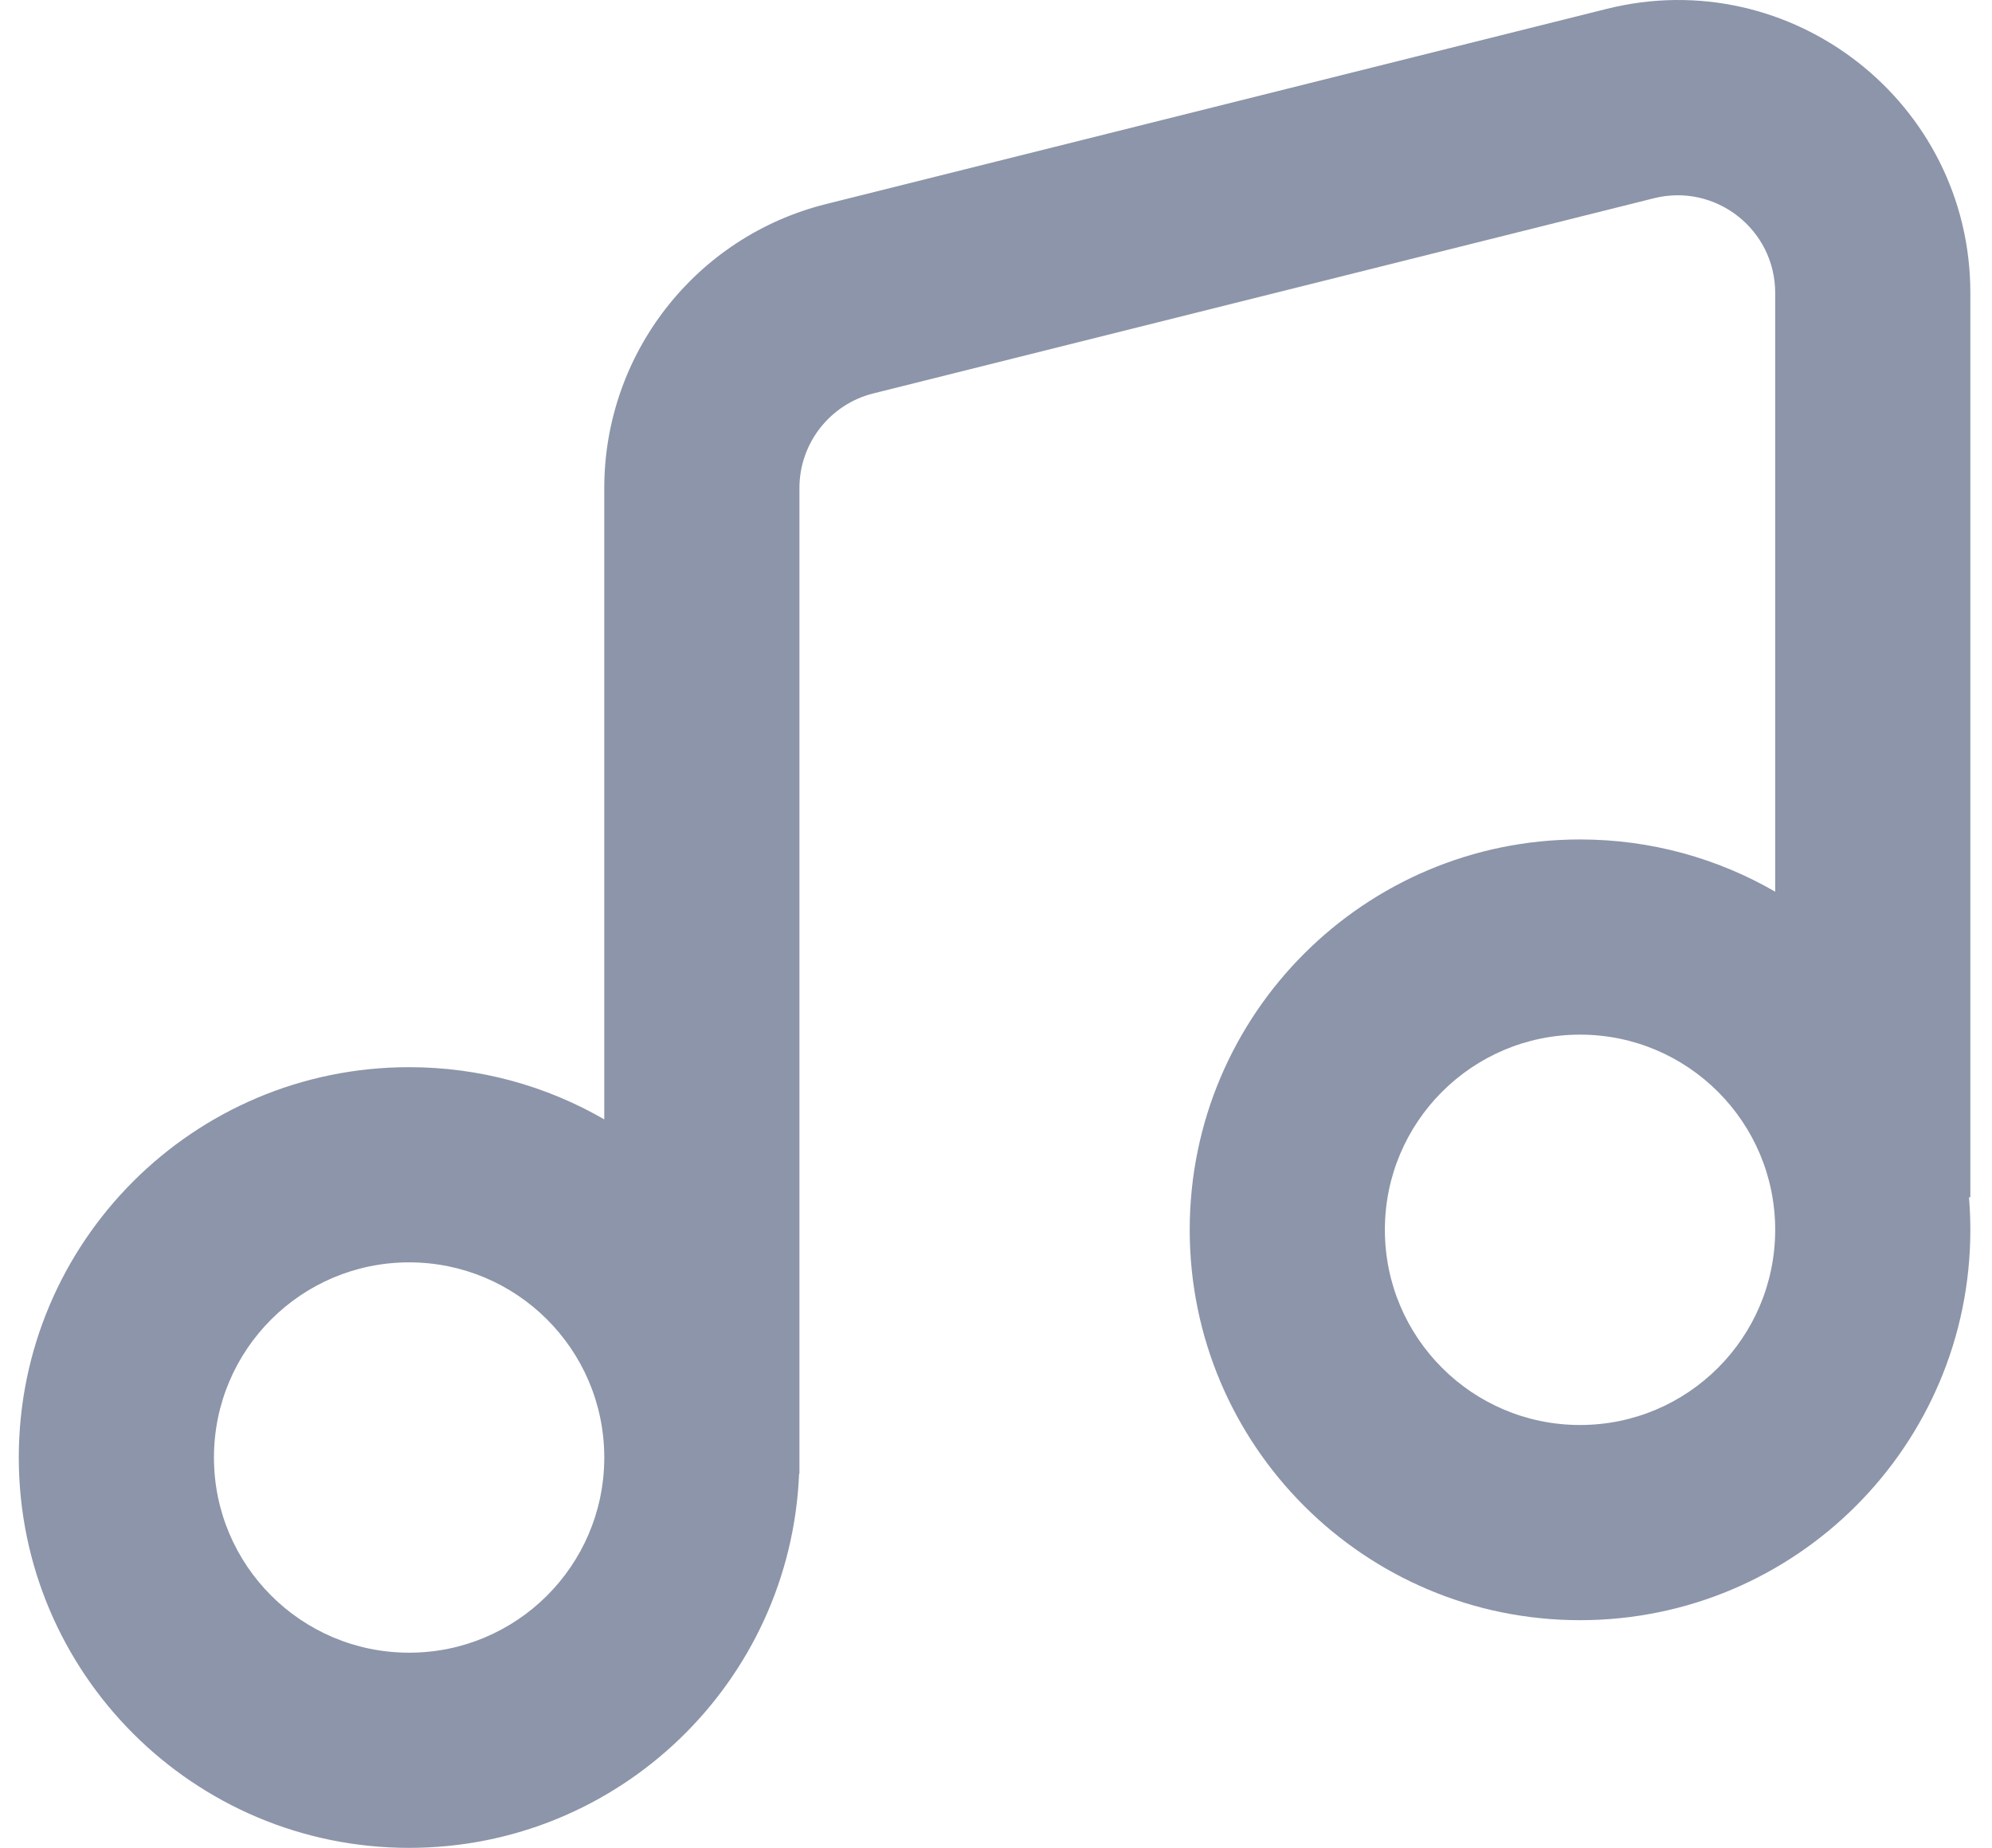
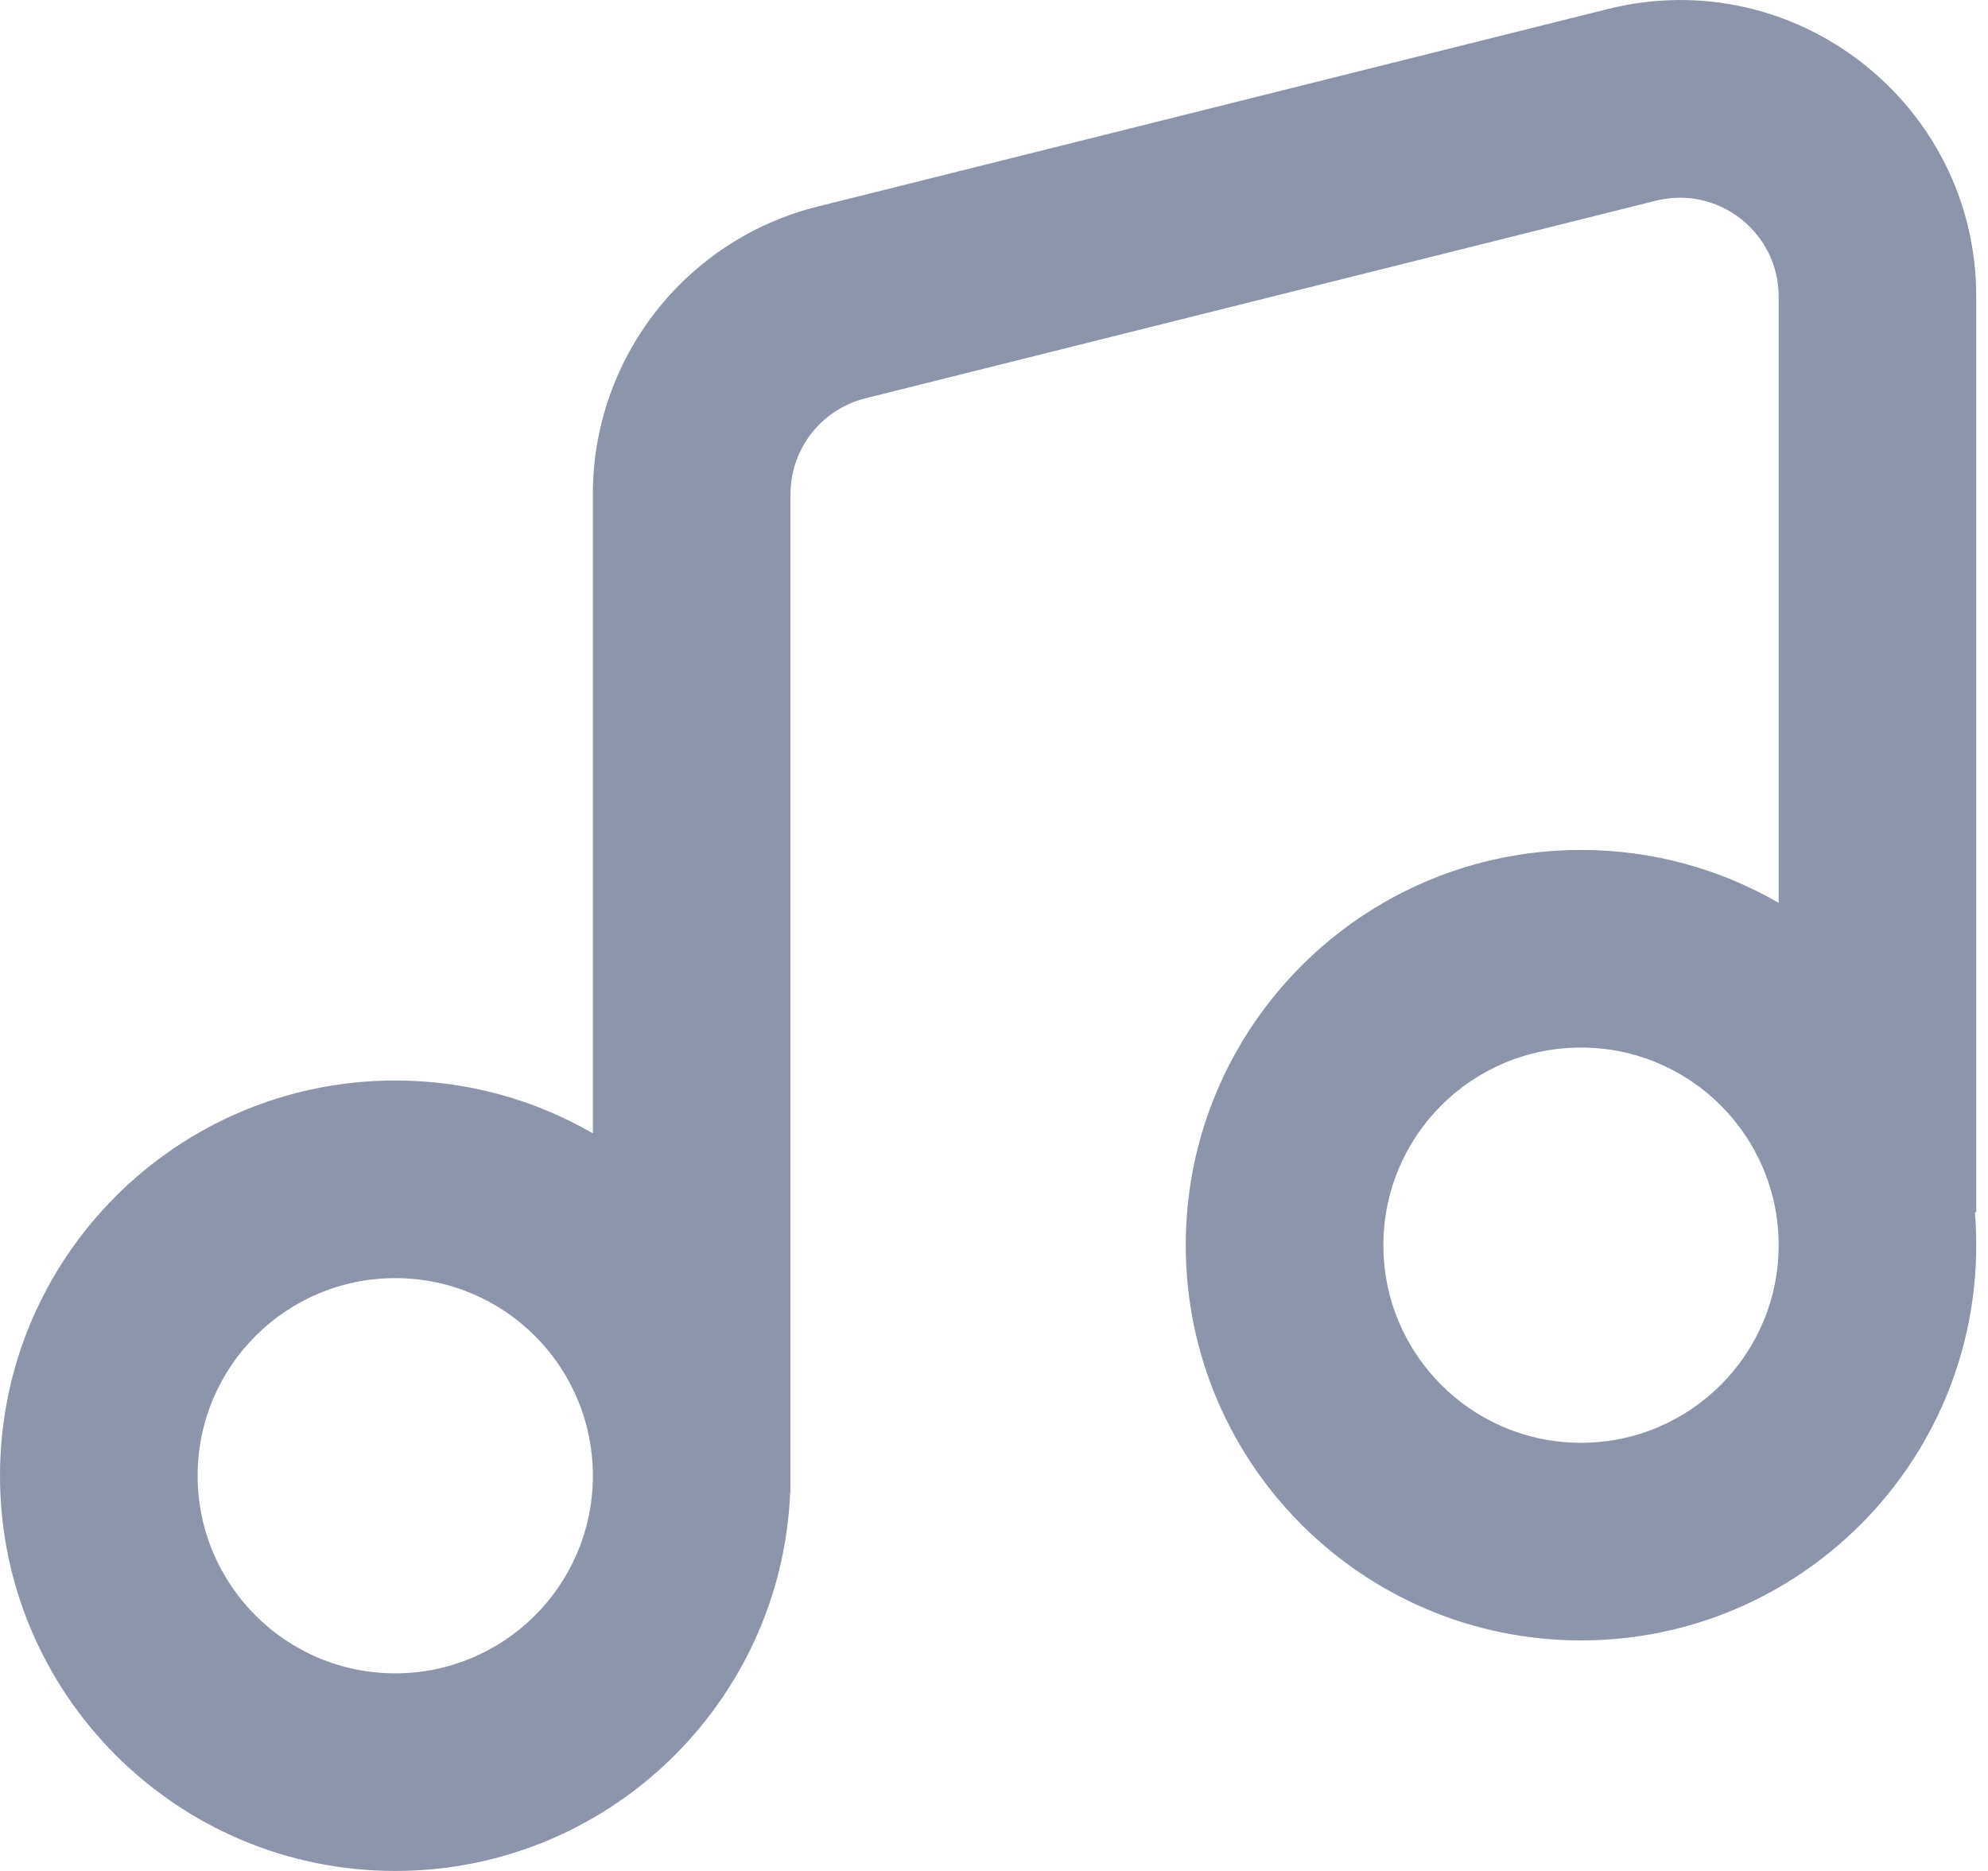
- <svg xmlns="http://www.w3.org/2000/svg" width="69" height="64" viewBox="0 0 69 64" fill="none">
-   <path fill-rule="evenodd" clip-rule="evenodd" d="M68.25 10.145C68.25 3.548 62.05 -1.292 55.651 0.308L28.611 7.068C24.097 8.196 20.931 12.252 20.931 16.905L20.931 38.769C18.942 37.619 16.634 36.961 14.171 36.961C6.704 36.961 0.651 43.014 0.651 50.48C0.651 57.947 6.704 64 14.171 64C21.449 64 27.384 58.249 27.679 51.044H27.691V50.546C27.691 50.524 27.691 50.502 27.691 50.48C27.691 50.458 27.691 50.436 27.691 50.414L27.691 16.905C27.691 15.354 28.746 14.002 30.251 13.626L57.29 6.866C59.423 6.332 61.49 7.946 61.49 10.145V30.883C59.501 29.733 57.193 29.074 54.73 29.074C47.263 29.074 41.21 35.127 41.21 42.594C41.21 50.061 47.263 56.114 54.73 56.114C62.197 56.114 68.25 50.061 68.25 42.594C68.25 42.214 68.234 41.839 68.203 41.467H68.25V10.145ZM20.931 50.434V50.527C20.906 54.239 17.889 57.24 14.171 57.24C10.438 57.24 7.411 54.214 7.411 50.48C7.411 46.747 10.438 43.721 14.171 43.721C17.889 43.721 20.906 46.722 20.931 50.434ZM54.73 49.354C58.463 49.354 61.49 46.327 61.49 42.594C61.49 38.861 58.463 35.834 54.73 35.834C50.997 35.834 47.97 38.861 47.97 42.594C47.97 46.327 50.997 49.354 54.73 49.354Z" fill="#8C95A9" />
+ <svg xmlns="http://www.w3.org/2000/svg" width="68" height="64" viewBox="0 0 68 64" fill="none">
+   <path fill-rule="evenodd" clip-rule="evenodd" d="M67.598 10.145C67.598 3.548 61.399 -1.292 54.999 0.308L27.96 7.068C23.446 8.196 20.279 12.252 20.279 16.905L20.279 38.769C18.291 37.619 15.982 36.961 13.52 36.961C6.053 36.961 0 43.014 0 50.48C0 57.947 6.053 64 13.52 64C20.798 64 26.733 58.249 27.028 51.044H27.039V50.546C27.039 50.524 27.039 50.502 27.039 50.48C27.039 50.458 27.039 50.436 27.039 50.414L27.039 16.905C27.039 15.354 28.095 14.002 29.599 13.626L56.639 6.866C58.772 6.332 60.839 7.946 60.839 10.145V30.883C58.85 29.733 56.541 29.074 54.079 29.074C46.612 29.074 40.559 35.127 40.559 42.594C40.559 50.061 46.612 56.114 54.079 56.114C61.545 56.114 67.598 50.061 67.598 42.594C67.598 42.214 67.583 41.839 67.552 41.467H67.598V10.145ZM20.279 50.434V50.527C20.254 54.239 17.238 57.24 13.52 57.24C9.786 57.24 6.76 54.214 6.76 50.48C6.76 46.747 9.786 43.721 13.52 43.721C17.238 43.721 20.254 46.722 20.279 50.434ZM54.079 49.354C57.812 49.354 60.839 46.327 60.839 42.594C60.839 38.861 57.812 35.834 54.079 35.834C50.345 35.834 47.319 38.861 47.319 42.594C47.319 46.327 50.345 49.354 54.079 49.354Z" fill="#8C95A9" />
</svg>
